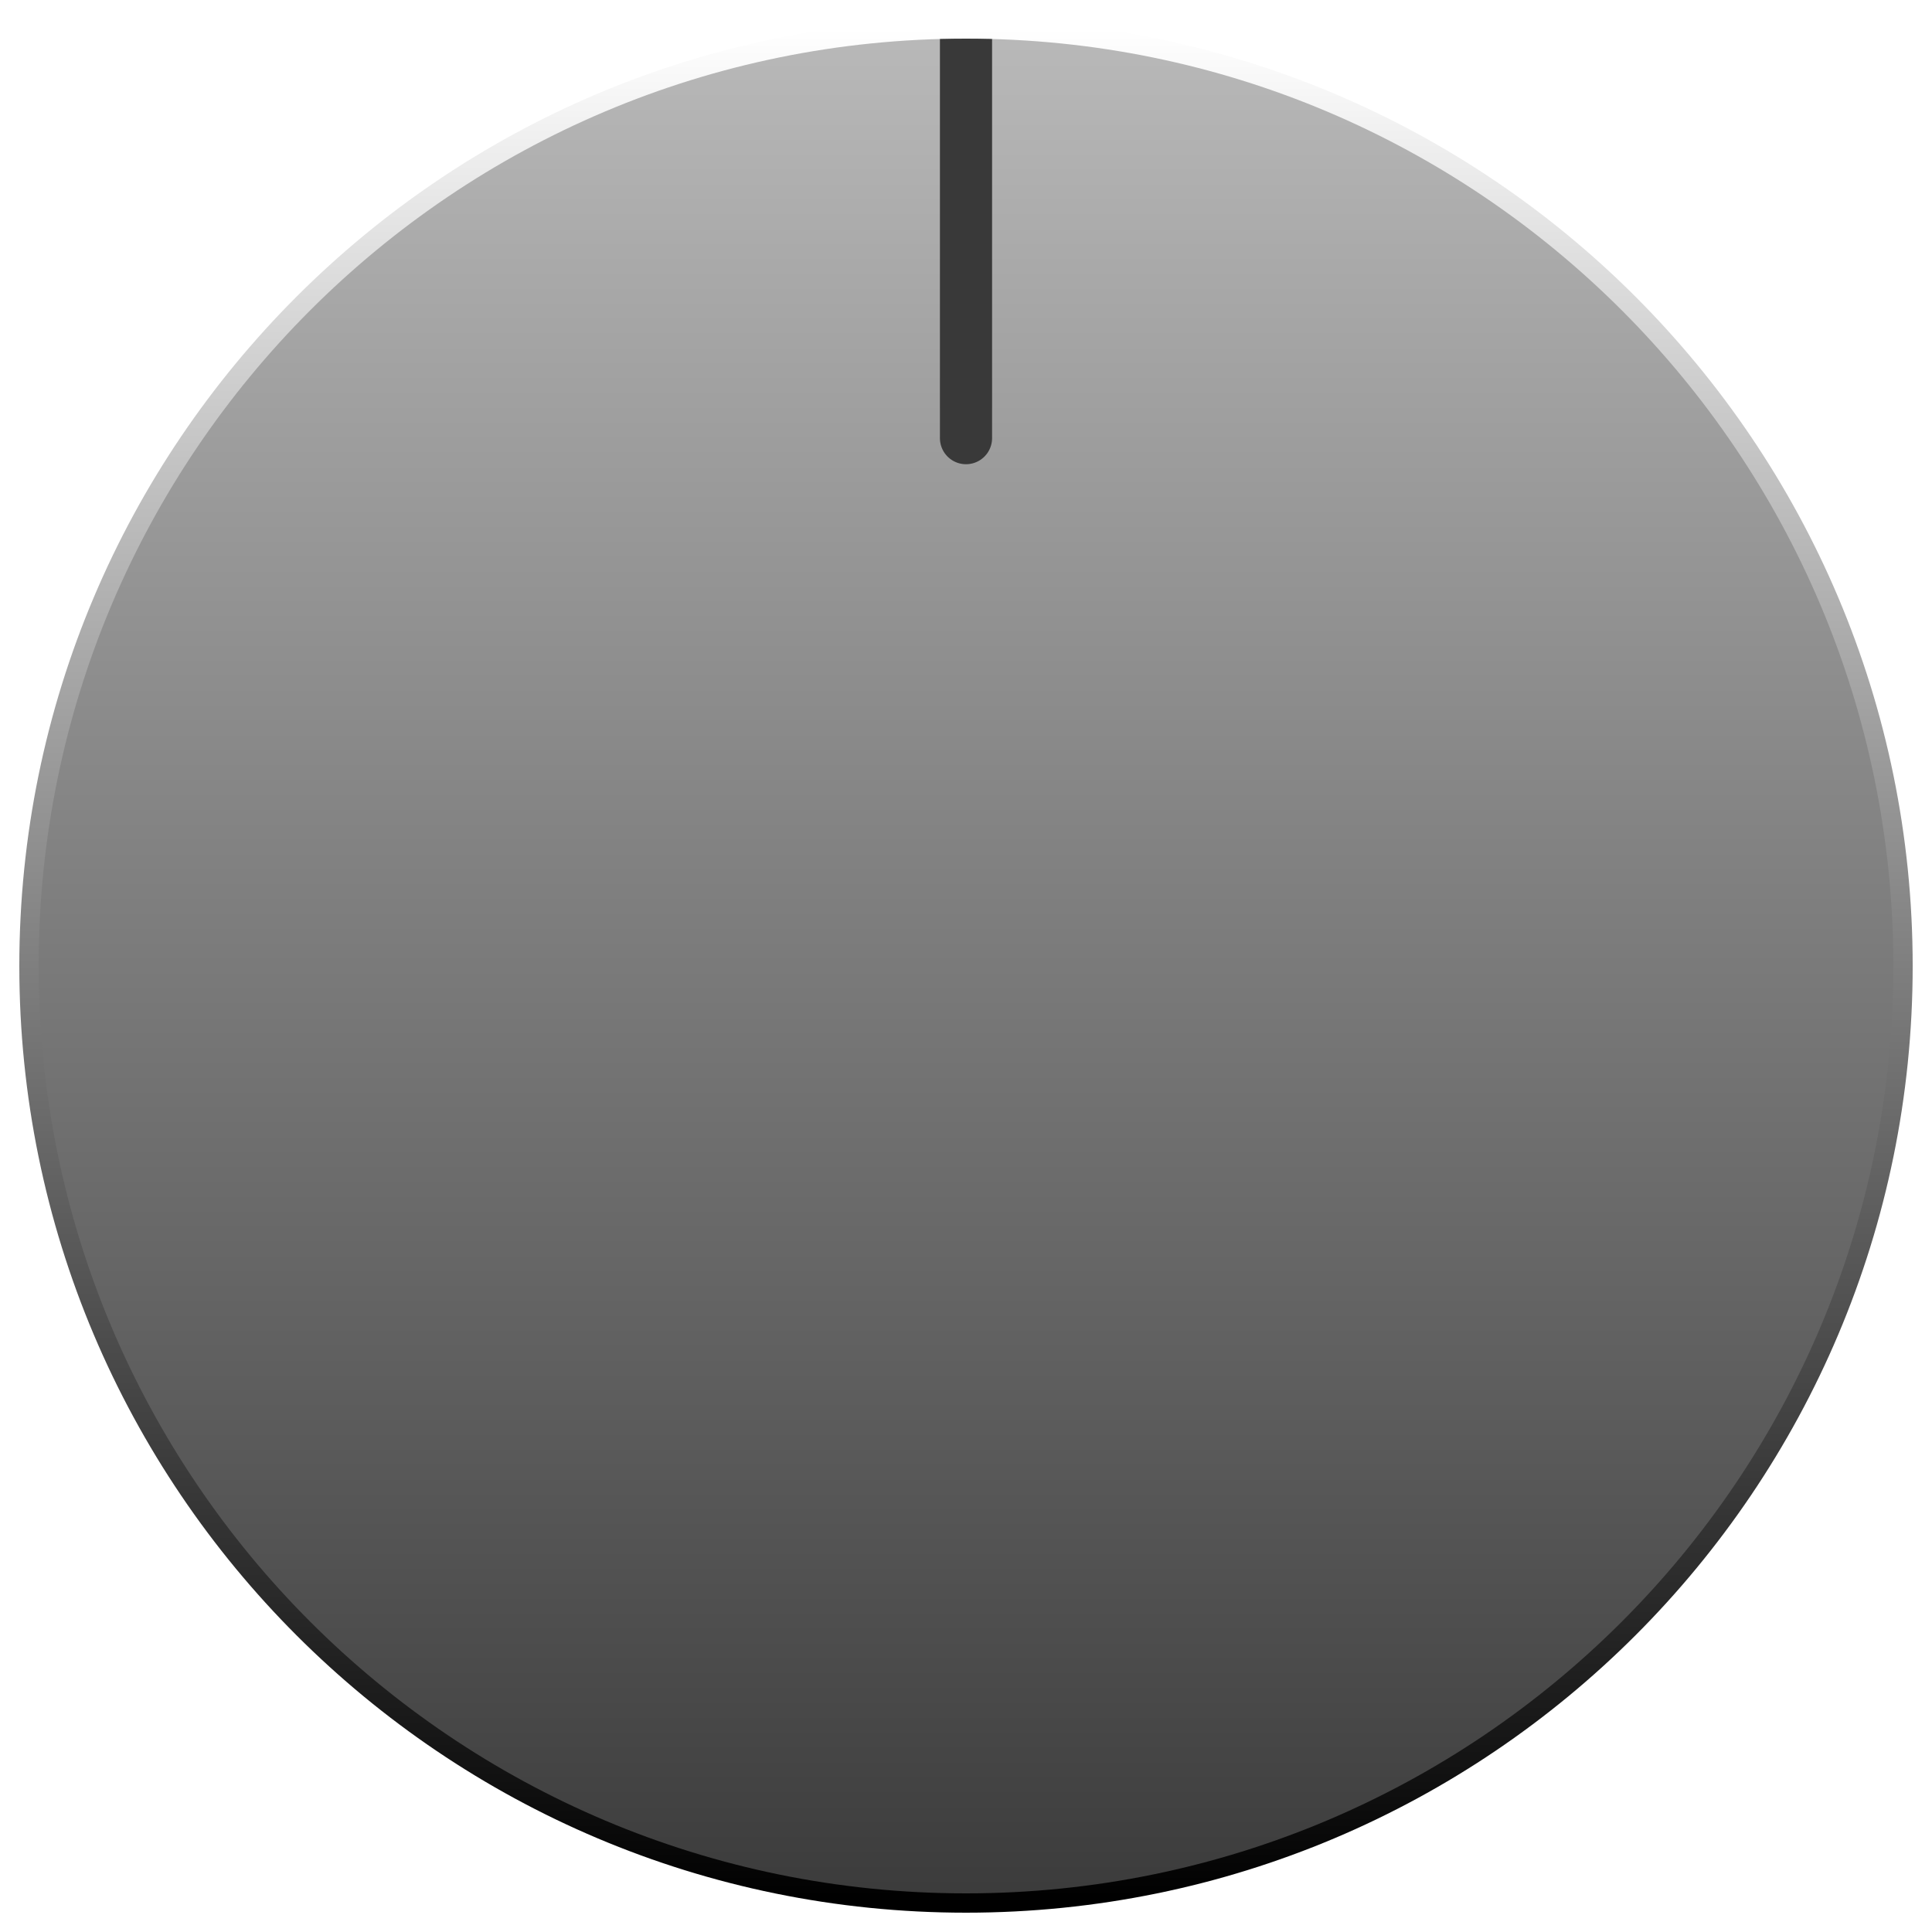
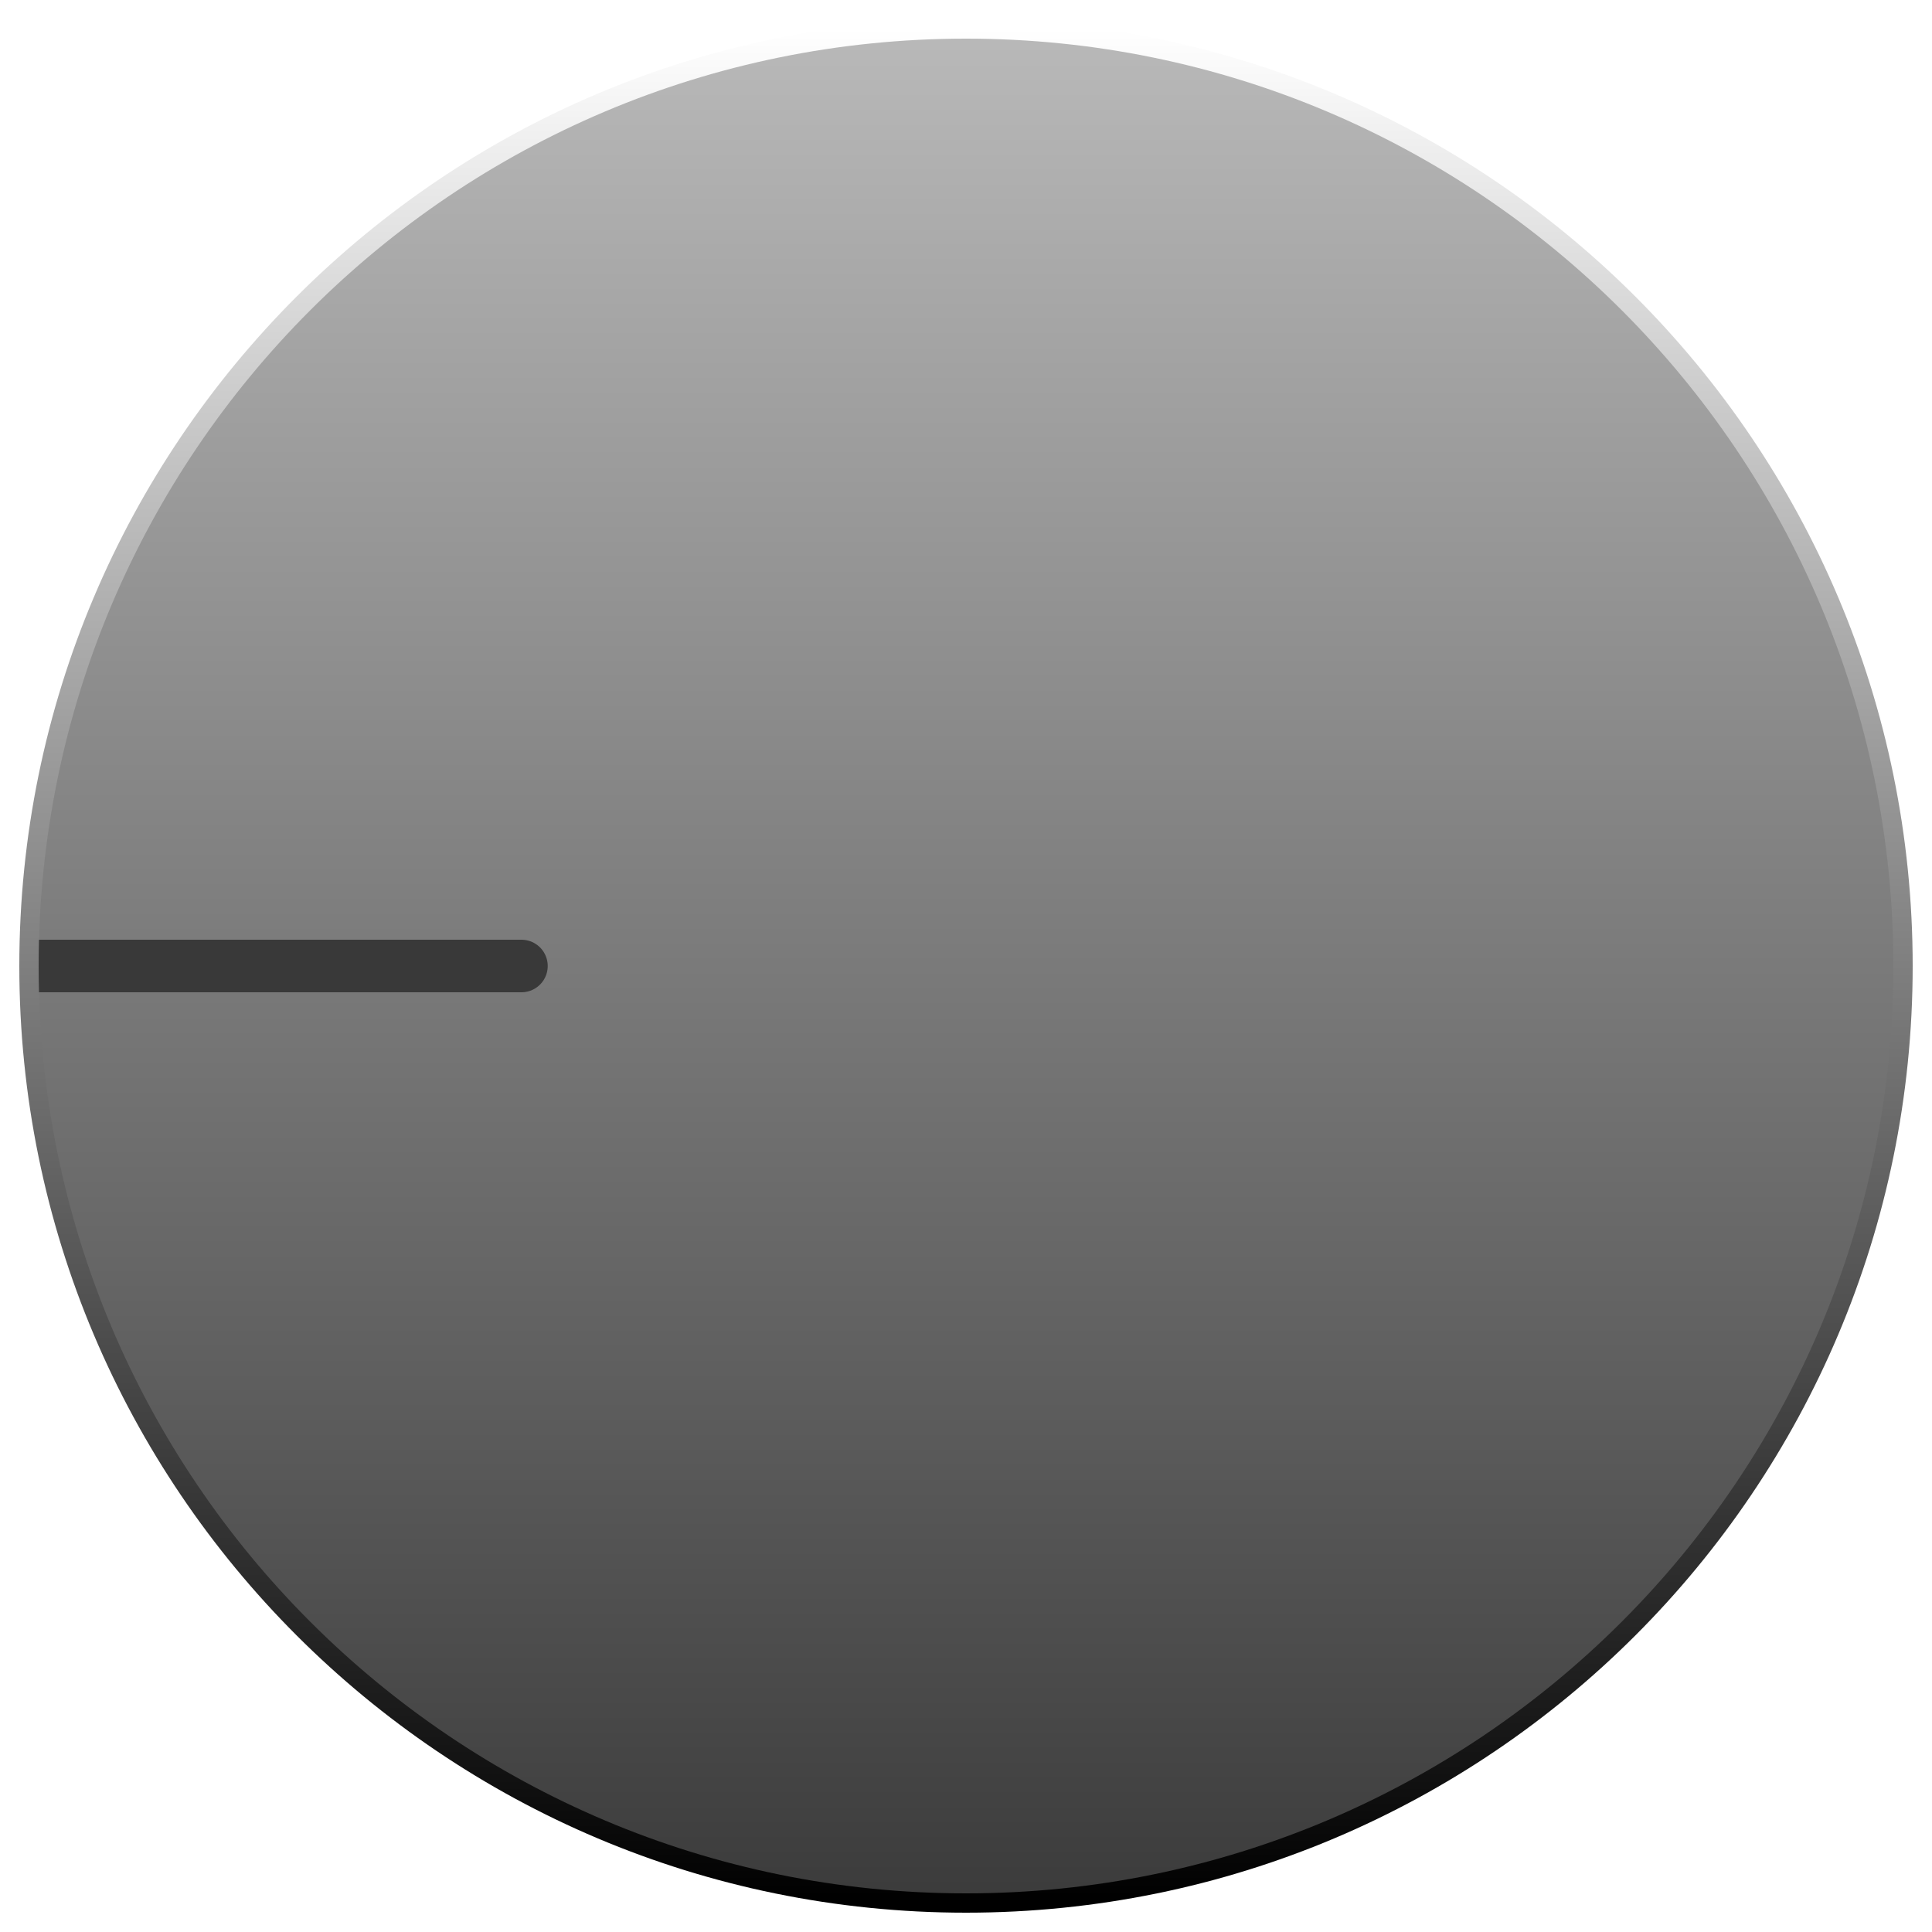
<svg xmlns="http://www.w3.org/2000/svg" width="100%" height="100%" viewBox="0 0 50 50" version="1.1" xml:space="preserve" style="fill-rule:evenodd;clip-rule:evenodd;stroke-linecap:round;stroke-miterlimit:0;">
  <circle cx="25" cy="25" r="24" style="fill:none;stroke:url(#_Linear1);stroke-width:1px;" />
  <circle cx="25" cy="25" r="24" style="fill:url(#_Linear2);" />
  <clipPath id="_clip3">
    <circle cx="25" cy="25" r="24" />
  </clipPath>
  <g clip-path="url(#_clip3)">
-     <path d="M25,1l0,10.339" style="fill:none;stroke:#393939;stroke-width:1.35px;" />
+     <path d="M1,25l12.495,0" style="fill:none;stroke:#393939;stroke-width:1.36px;" />
  </g>
  <defs>
    <linearGradient id="_Linear1" x1="0" y1="0" x2="1" y2="0" gradientUnits="userSpaceOnUse" gradientTransform="matrix(2.93915e-15,-48,48,2.93915e-15,25,49)">
      <stop offset="0" style="stop-color:#000;stop-opacity:1" />
      <stop offset="0.84" style="stop-color:#d5d5d5;stop-opacity:1" />
      <stop offset="1" style="stop-color:#fff;stop-opacity:1" />
    </linearGradient>
    <linearGradient id="_Linear2" x1="0" y1="0" x2="1" y2="0" gradientUnits="userSpaceOnUse" gradientTransform="matrix(1.83697e-16,48,-3,2.93915e-15,25,1)">
      <stop offset="0" style="stop-color:#b9b9b9;stop-opacity:1" />
      <stop offset="1" style="stop-color:#3b3b3b;stop-opacity:1" />
    </linearGradient>
  </defs>
</svg>
